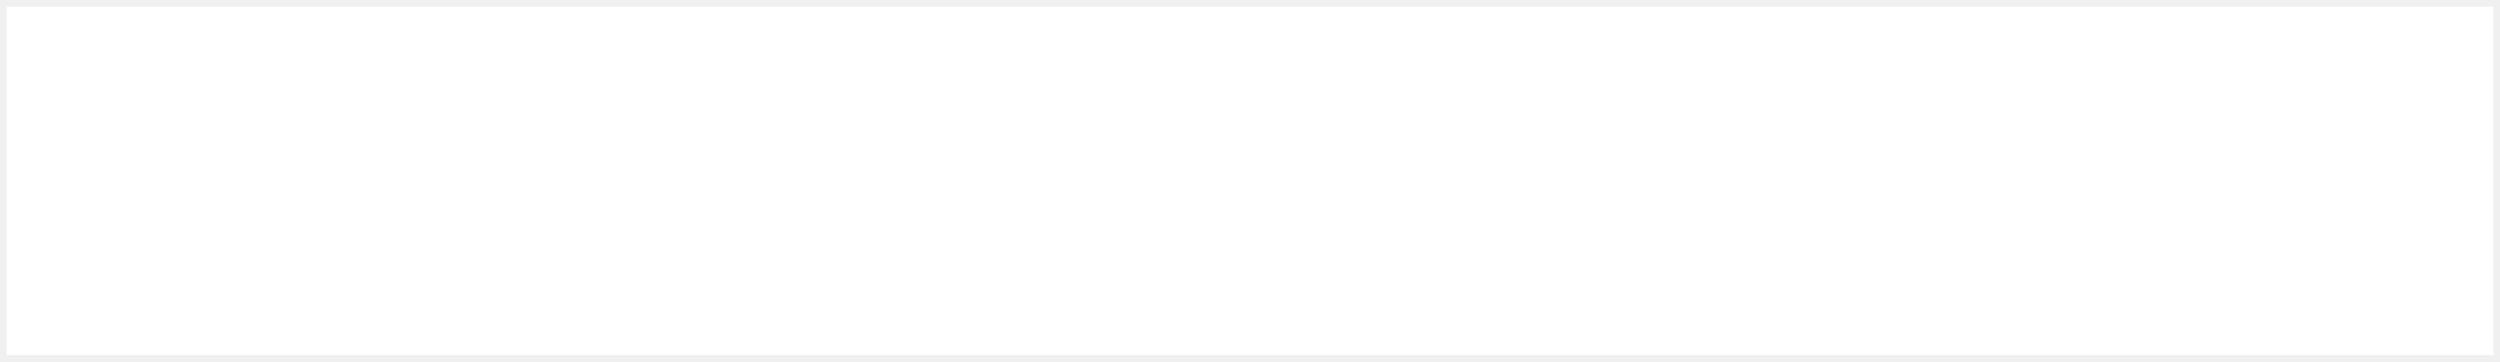
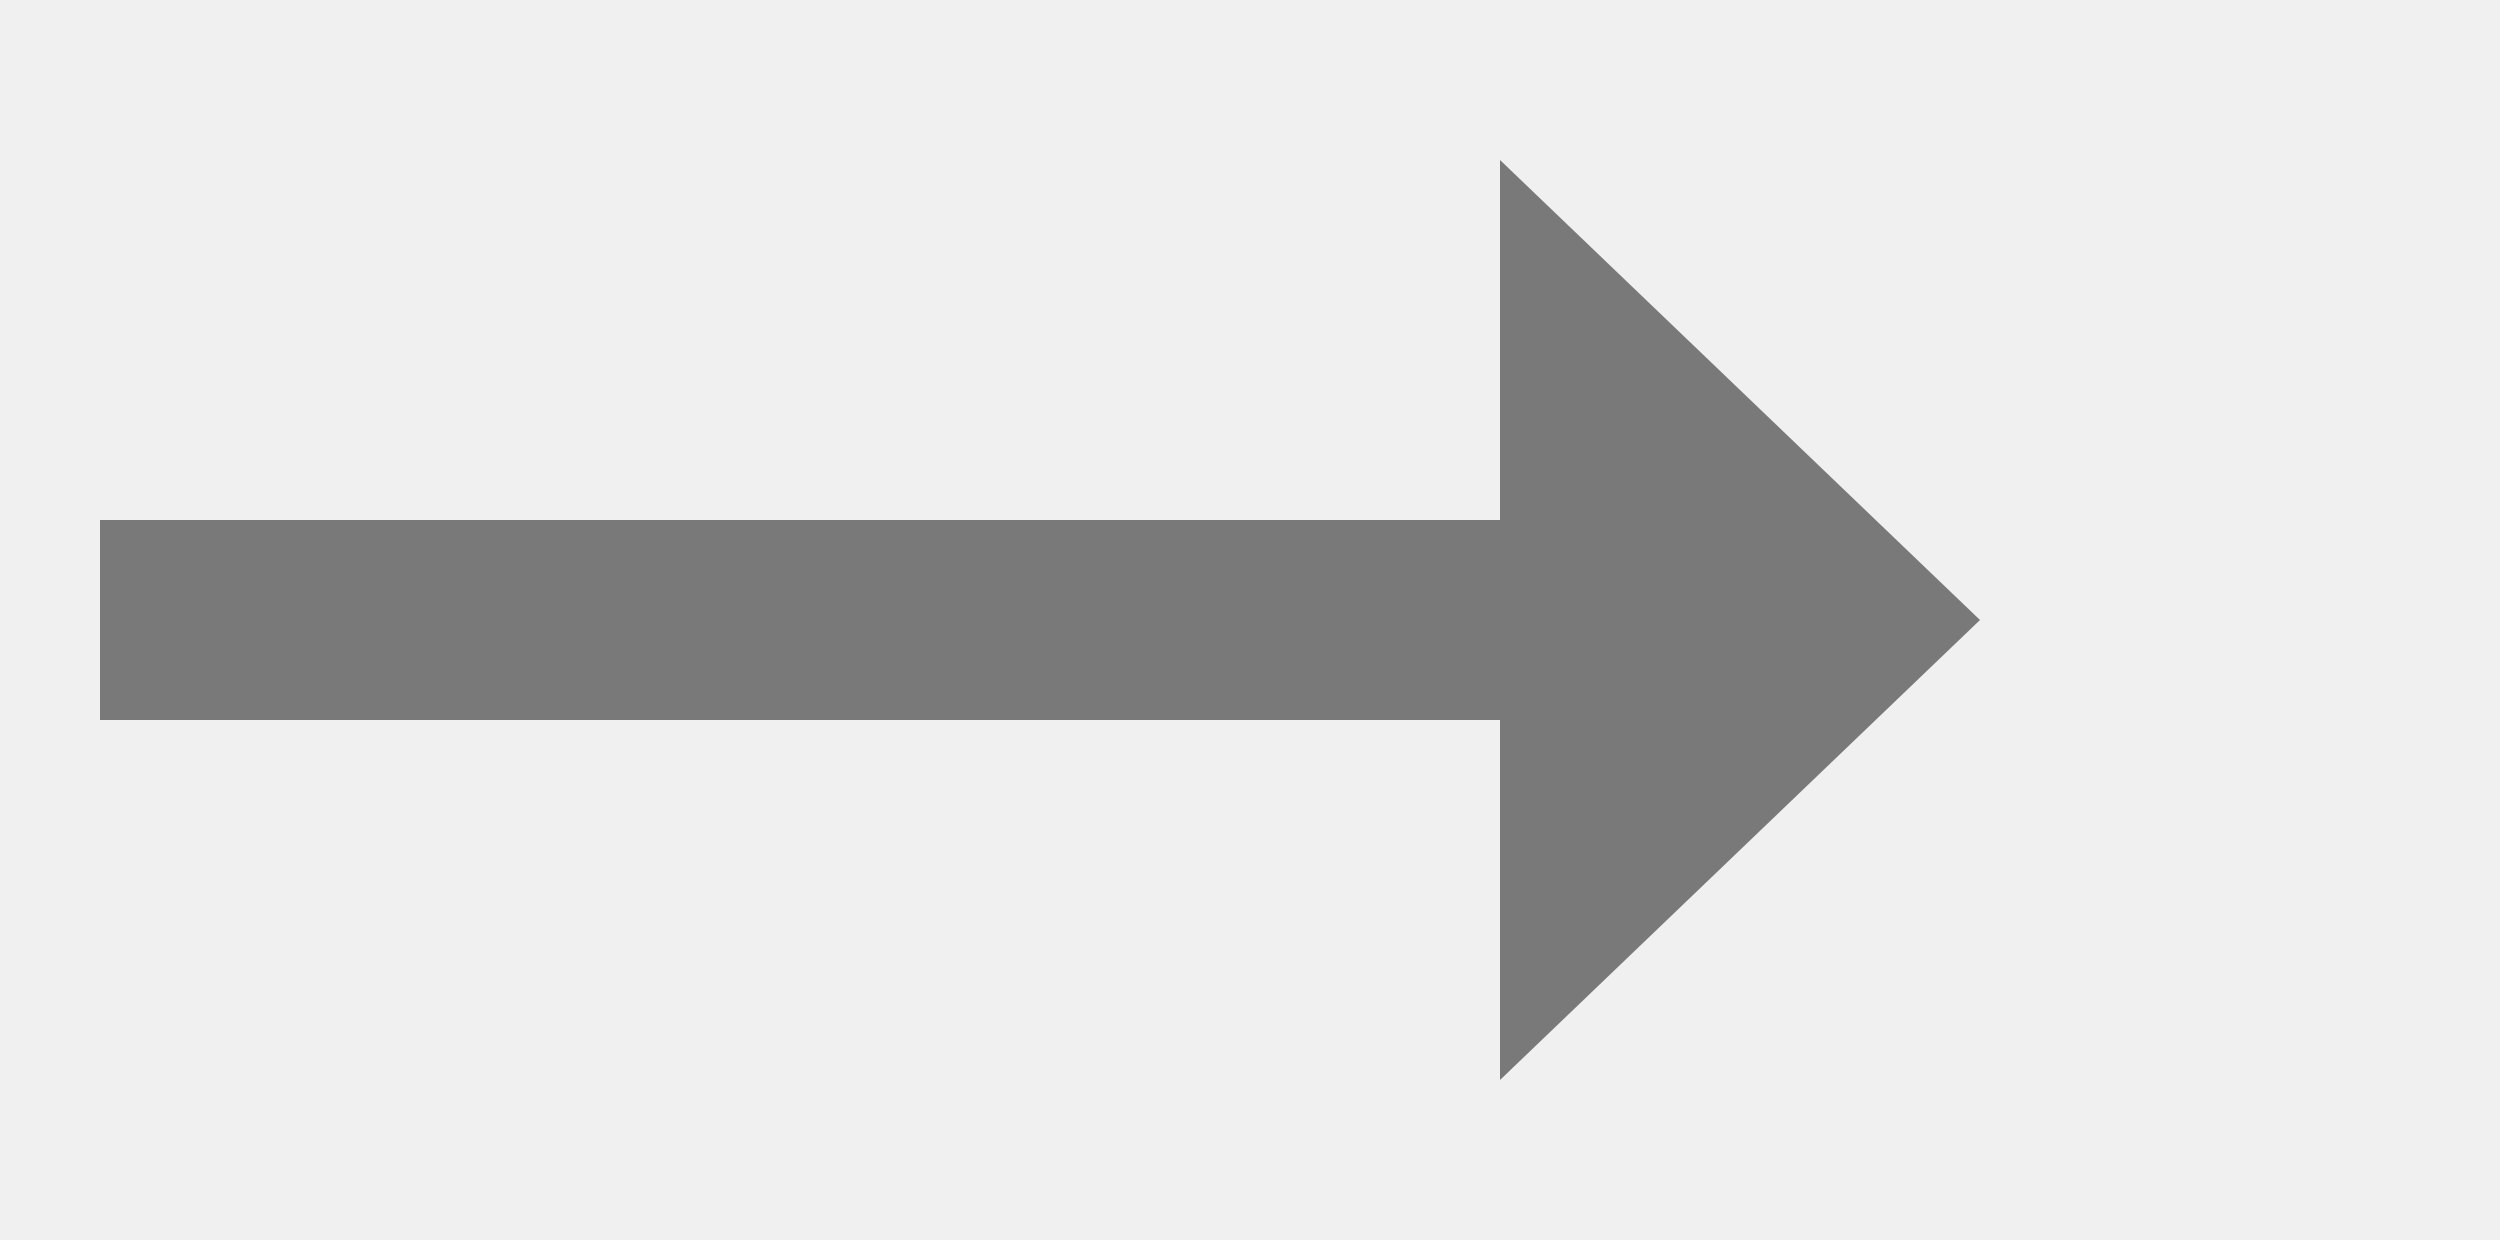
- <svg xmlns="http://www.w3.org/2000/svg" version="1.1" width="373px" height="54px">
-   <g transform="matrix(1 0 0 1 -5696 -3432 )">
-     <path d="M 5697 3433  L 6068 3433  L 6068 3485  L 5697 3485  L 5697 3433  Z " fill-rule="nonzero" fill="#ffffff" stroke="none" />
+ <svg xmlns="http://www.w3.org/2000/svg" version="1.1" width="62.5px" height="31px">
+   <g transform="matrix(1 0 0 1 -2728.5 -1348 )">
+     <path d="M 2766 1375  L 2778 1363.5  L 2766 1352  L 2766 1375  Z " fill-rule="nonzero" fill="#797979" stroke="none" />
+     <path d="M 2731 1363.5  L 2769 1363.5  " stroke-width="5" stroke="#797979" fill="none" />
  </g>
</svg>
